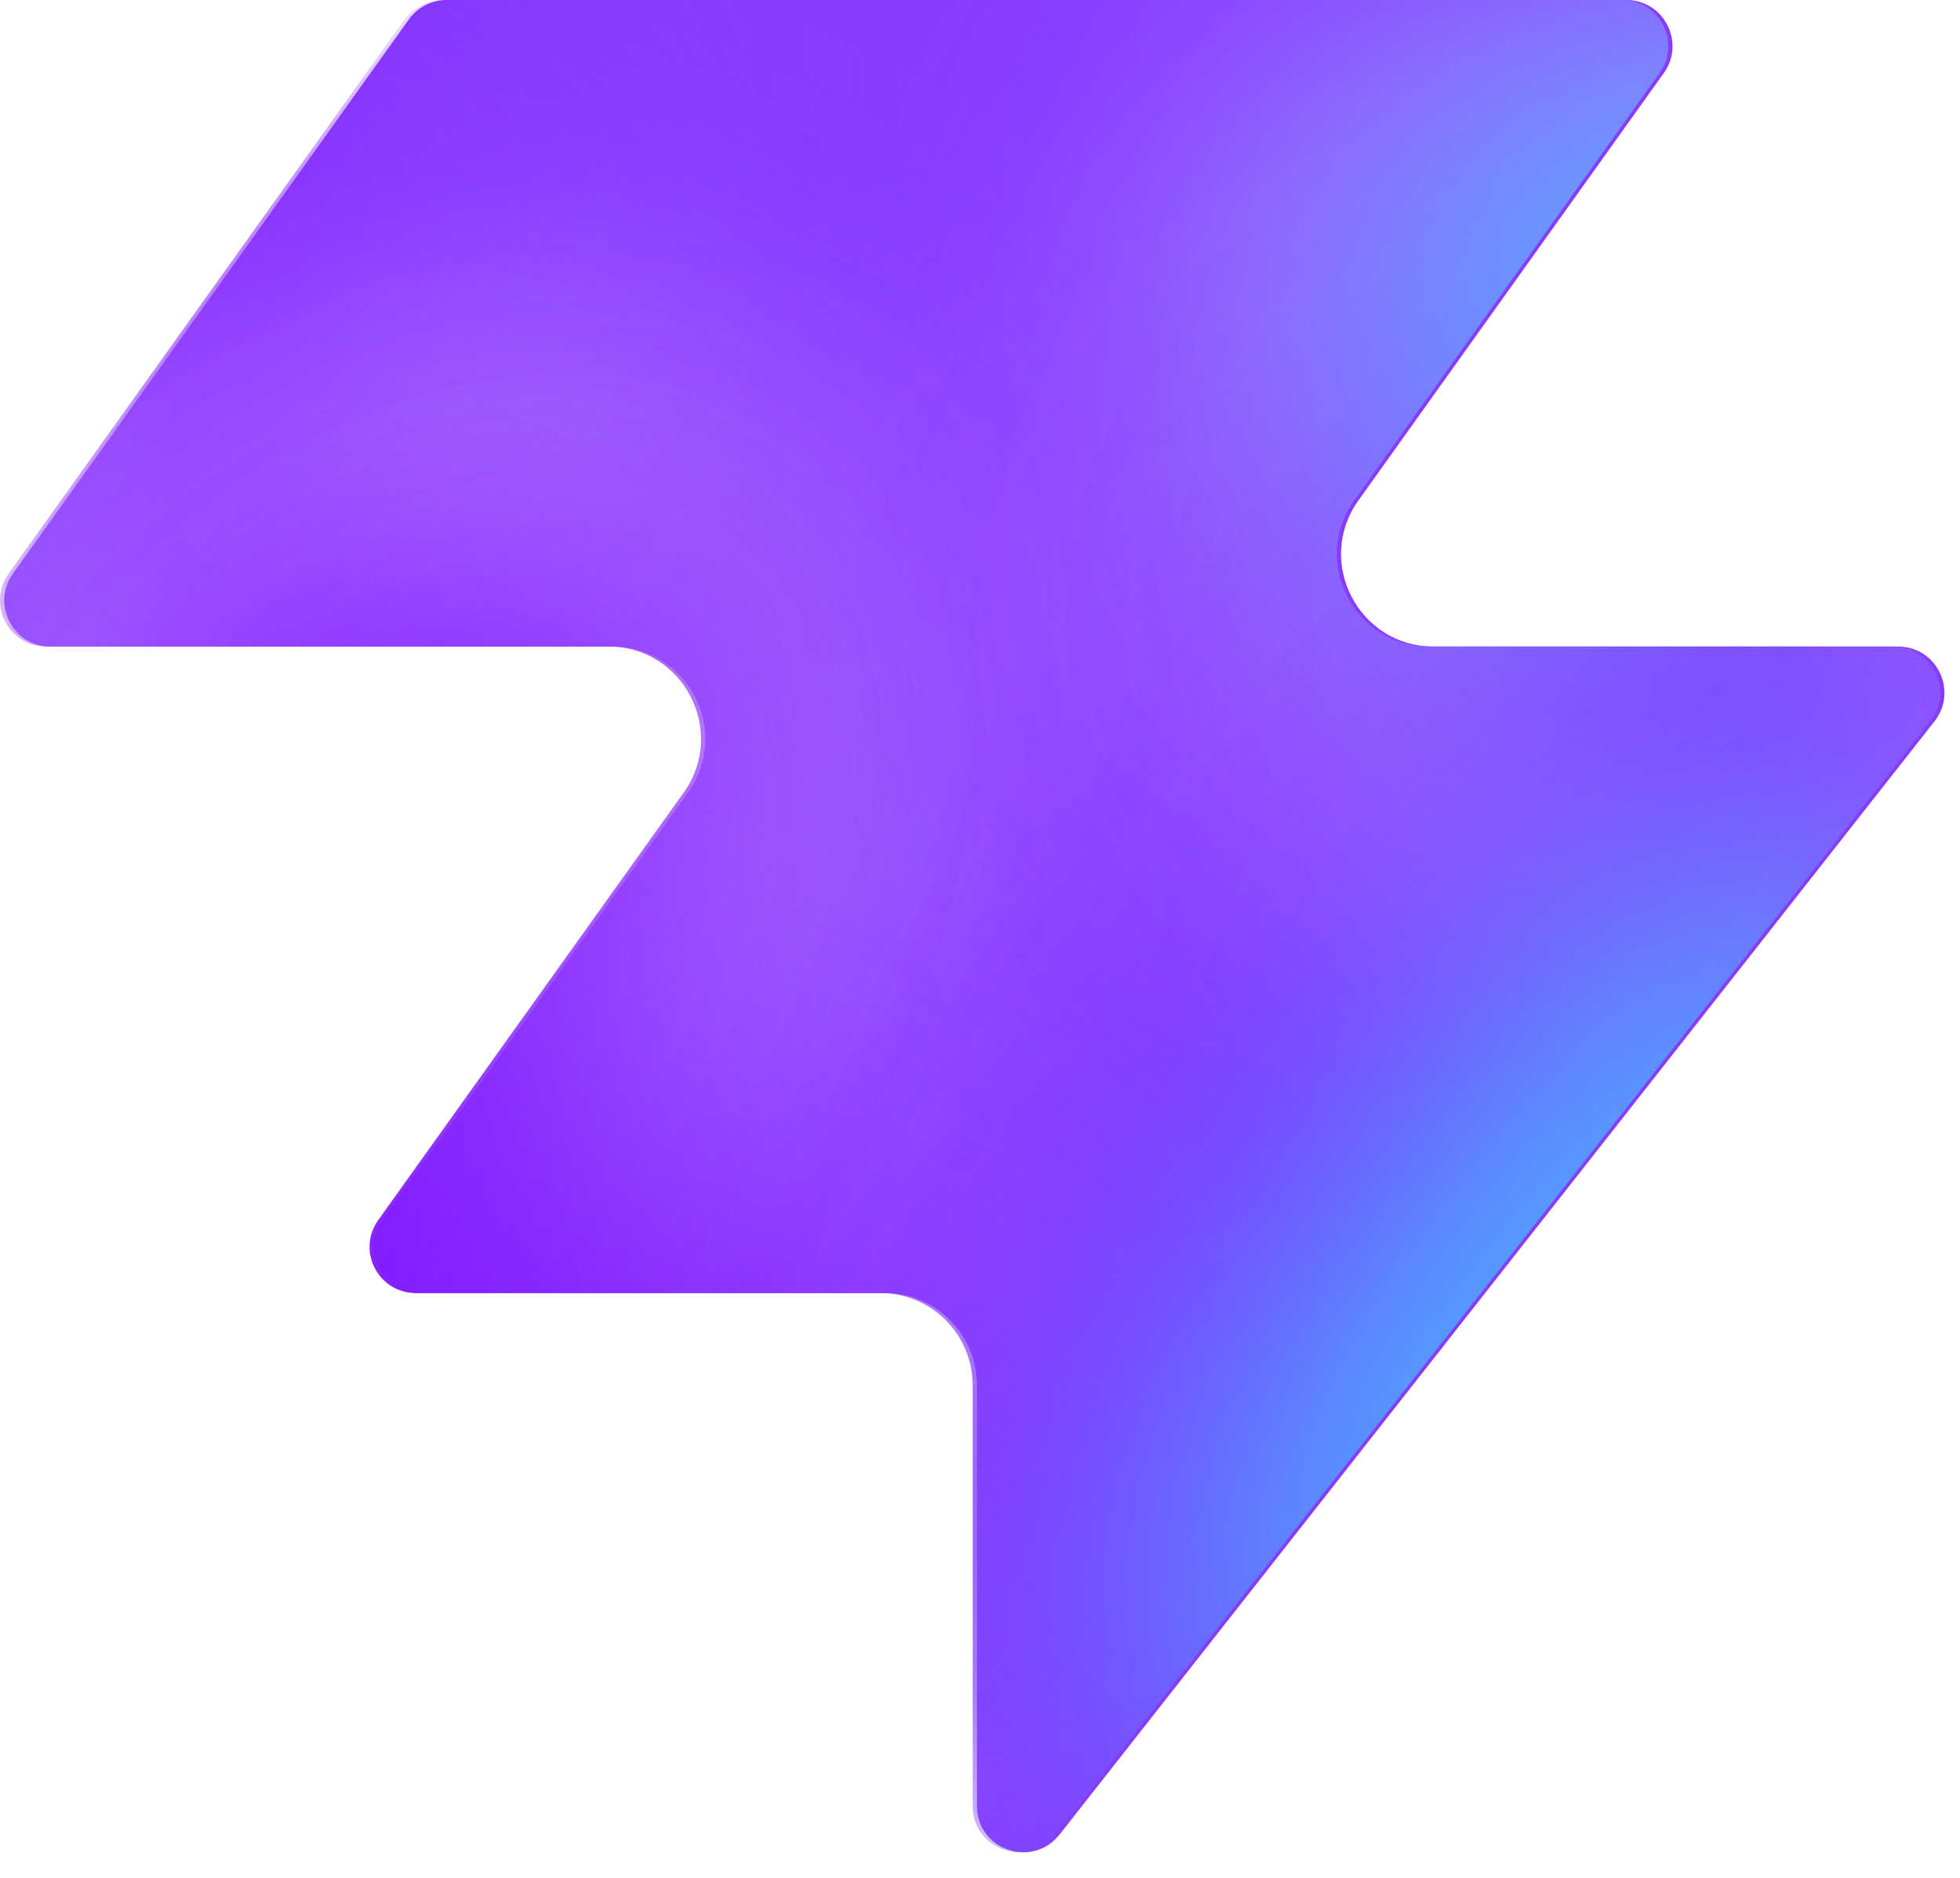
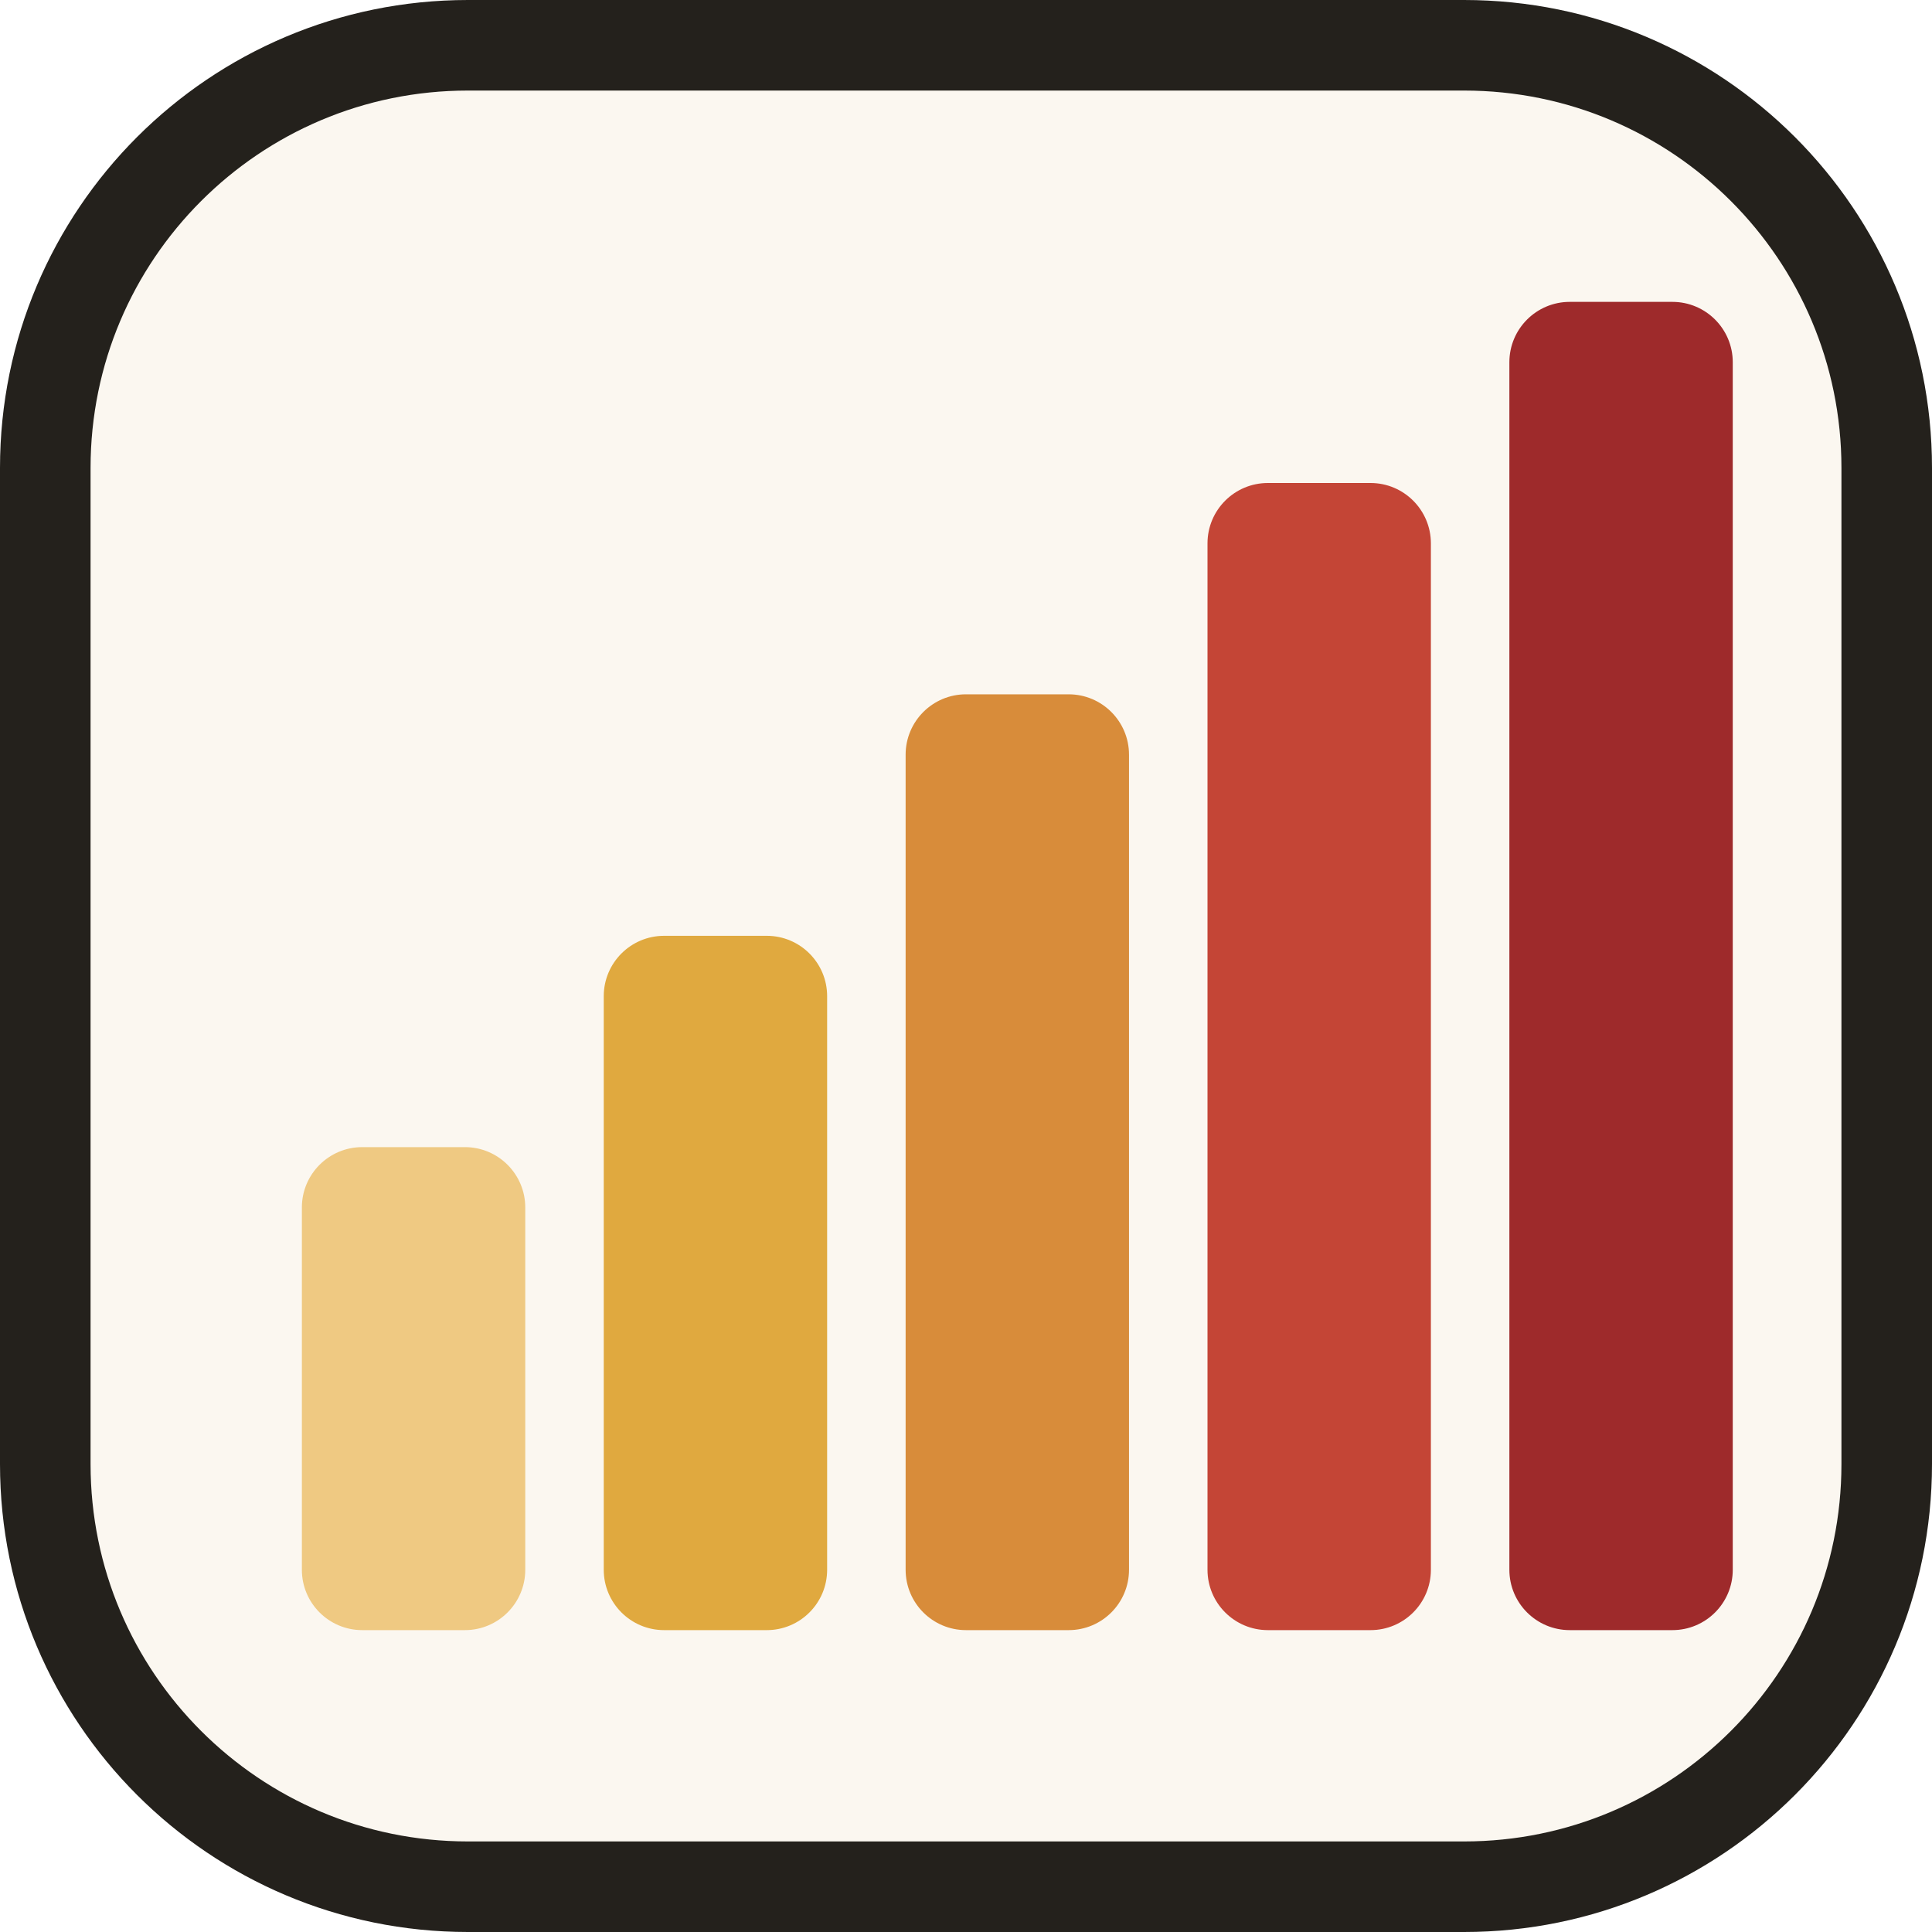
- <svg xmlns="http://www.w3.org/2000/svg" width="48" height="46" fill="none" viewBox="0 0 48 46">
-   <path fill="#863bff" d="M25.946 44.938c-.664.845-2.021.375-2.021-.698V33.937a2.26 2.26 0 0 0-2.262-2.262H10.287c-.92 0-1.456-1.04-.92-1.788l7.48-10.471c1.07-1.497 0-3.578-1.842-3.578H1.237c-.92 0-1.456-1.04-.92-1.788L10.013.474c.214-.297.556-.474.92-.474h28.894c.92 0 1.456 1.04.92 1.788l-7.48 10.471c-1.07 1.498 0 3.579 1.842 3.579h11.377c.943 0 1.473 1.088.89 1.83L25.947 44.94z" style="fill:#863bff;fill:color(display-p3 .525 .23 1);fill-opacity:1" />
-   <mask id="a" width="48" height="46" x="0" y="0" maskUnits="userSpaceOnUse" style="mask-type:alpha">
-     <path fill="#000" d="M25.842 44.938c-.664.844-2.021.375-2.021-.698V33.937a2.26 2.26 0 0 0-2.262-2.262H10.183c-.92 0-1.456-1.04-.92-1.788l7.48-10.471c1.07-1.498 0-3.579-1.842-3.579H1.133c-.92 0-1.456-1.04-.92-1.787L9.91.473c.214-.297.556-.474.92-.474h28.894c.92 0 1.456 1.04.92 1.788l-7.48 10.471c-1.07 1.498 0 3.578 1.842 3.578h11.377c.943 0 1.473 1.088.89 1.832L25.843 44.94z" style="fill:#000;fill-opacity:1" />
-   </mask>
-   <g mask="url(#a)">
-     <g filter="url(#b)">
-       <ellipse cx="5.508" cy="14.704" fill="#ede6ff" rx="5.508" ry="14.704" style="fill:#ede6ff;fill:color(display-p3 .927 .903 1);fill-opacity:1" transform="matrix(.00324 1 1 -.00324 -4.47 31.516)" />
-     </g>
-     <g filter="url(#c)">
-       <ellipse cx="10.399" cy="29.851" fill="#ede6ff" rx="10.399" ry="29.851" style="fill:#ede6ff;fill:color(display-p3 .927 .903 1);fill-opacity:1" transform="matrix(.00324 1 1 -.00324 -39.328 7.883)" />
-     </g>
-     <g filter="url(#d)">
-       <ellipse cx="5.508" cy="30.487" fill="#7e14ff" rx="5.508" ry="30.487" style="fill:#7e14ff;fill:color(display-p3 .492 .077 1);fill-opacity:1" transform="rotate(89.814 -25.913 -14.639)scale(1 -1)" />
-     </g>
-     <g filter="url(#e)">
-       <ellipse cx="5.508" cy="30.599" fill="#7e14ff" rx="5.508" ry="30.599" style="fill:#7e14ff;fill:color(display-p3 .492 .077 1);fill-opacity:1" transform="rotate(89.814 -32.644 -3.334)scale(1 -1)" />
-     </g>
-     <g filter="url(#f)">
-       <ellipse cx="5.508" cy="30.599" fill="#7e14ff" rx="5.508" ry="30.599" style="fill:#7e14ff;fill:color(display-p3 .492 .077 1);fill-opacity:1" transform="matrix(.00324 1 1 -.00324 -34.34 30.47)" />
-     </g>
-     <g filter="url(#g)">
-       <ellipse cx="14.072" cy="22.078" fill="#ede6ff" rx="14.072" ry="22.078" style="fill:#ede6ff;fill:color(display-p3 .927 .903 1);fill-opacity:1" transform="rotate(93.35 24.506 48.493)scale(-1 1)" />
-     </g>
-     <g filter="url(#h)">
-       <ellipse cx="3.47" cy="21.501" fill="#7e14ff" rx="3.47" ry="21.501" style="fill:#7e14ff;fill:color(display-p3 .492 .077 1);fill-opacity:1" transform="rotate(89.009 28.708 47.59)scale(-1 1)" />
-     </g>
-     <g filter="url(#i)">
-       <ellipse cx="3.47" cy="21.501" fill="#7e14ff" rx="3.47" ry="21.501" style="fill:#7e14ff;fill:color(display-p3 .492 .077 1);fill-opacity:1" transform="rotate(89.009 28.708 47.59)scale(-1 1)" />
-     </g>
-     <g filter="url(#j)">
-       <ellipse cx=".387" cy="8.972" fill="#7e14ff" rx="4.407" ry="29.108" style="fill:#7e14ff;fill:color(display-p3 .492 .077 1);fill-opacity:1" transform="rotate(39.51 .387 8.972)" />
-     </g>
-     <g filter="url(#k)">
-       <ellipse cx="47.523" cy="-6.092" fill="#7e14ff" rx="4.407" ry="29.108" style="fill:#7e14ff;fill:color(display-p3 .492 .077 1);fill-opacity:1" transform="rotate(37.892 47.523 -6.092)" />
-     </g>
-     <g filter="url(#l)">
-       <ellipse cx="41.412" cy="6.333" fill="#47bfff" rx="5.971" ry="9.665" style="fill:#47bfff;fill:color(display-p3 .28 .748 1);fill-opacity:1" transform="rotate(37.892 41.412 6.333)" />
-     </g>
-     <g filter="url(#m)">
-       <ellipse cx="-1.879" cy="38.332" fill="#7e14ff" rx="4.407" ry="29.108" style="fill:#7e14ff;fill:color(display-p3 .492 .077 1);fill-opacity:1" transform="rotate(37.892 -1.88 38.332)" />
-     </g>
-     <g filter="url(#n)">
-       <ellipse cx="-1.879" cy="38.332" fill="#7e14ff" rx="4.407" ry="29.108" style="fill:#7e14ff;fill:color(display-p3 .492 .077 1);fill-opacity:1" transform="rotate(37.892 -1.88 38.332)" />
-     </g>
-     <g filter="url(#o)">
-       <ellipse cx="35.651" cy="29.907" fill="#7e14ff" rx="4.407" ry="29.108" style="fill:#7e14ff;fill:color(display-p3 .492 .077 1);fill-opacity:1" transform="rotate(37.892 35.651 29.907)" />
-     </g>
-     <g filter="url(#p)">
-       <ellipse cx="38.418" cy="32.4" fill="#47bfff" rx="5.971" ry="15.297" style="fill:#47bfff;fill:color(display-p3 .28 .748 1);fill-opacity:1" transform="rotate(37.892 38.418 32.4)" />
-     </g>
-   </g>
-   <defs>
-     <filter id="b" width="60.045" height="41.654" x="-19.77" y="16.149" color-interpolation-filters="sRGB" filterUnits="userSpaceOnUse">
-       <feFlood flood-opacity="0" result="BackgroundImageFix" />
-       <feBlend in="SourceGraphic" in2="BackgroundImageFix" result="shape" />
-       <feGaussianBlur result="effect1_foregroundBlur_2002_17158" stdDeviation="7.659" />
-     </filter>
-     <filter id="c" width="90.34" height="51.437" x="-54.613" y="-7.533" color-interpolation-filters="sRGB" filterUnits="userSpaceOnUse">
-       <feFlood flood-opacity="0" result="BackgroundImageFix" />
-       <feBlend in="SourceGraphic" in2="BackgroundImageFix" result="shape" />
-       <feGaussianBlur result="effect1_foregroundBlur_2002_17158" stdDeviation="7.659" />
-     </filter>
-     <filter id="d" width="79.355" height="29.4" x="-49.64" y="2.03" color-interpolation-filters="sRGB" filterUnits="userSpaceOnUse">
-       <feFlood flood-opacity="0" result="BackgroundImageFix" />
-       <feBlend in="SourceGraphic" in2="BackgroundImageFix" result="shape" />
-       <feGaussianBlur result="effect1_foregroundBlur_2002_17158" stdDeviation="4.596" />
-     </filter>
-     <filter id="e" width="79.579" height="29.4" x="-45.045" y="20.029" color-interpolation-filters="sRGB" filterUnits="userSpaceOnUse">
-       <feFlood flood-opacity="0" result="BackgroundImageFix" />
-       <feBlend in="SourceGraphic" in2="BackgroundImageFix" result="shape" />
-       <feGaussianBlur result="effect1_foregroundBlur_2002_17158" stdDeviation="4.596" />
-     </filter>
-     <filter id="f" width="79.579" height="29.4" x="-43.513" y="21.178" color-interpolation-filters="sRGB" filterUnits="userSpaceOnUse">
-       <feFlood flood-opacity="0" result="BackgroundImageFix" />
-       <feBlend in="SourceGraphic" in2="BackgroundImageFix" result="shape" />
-       <feGaussianBlur result="effect1_foregroundBlur_2002_17158" stdDeviation="4.596" />
-     </filter>
-     <filter id="g" width="74.749" height="58.852" x="15.756" y="-17.901" color-interpolation-filters="sRGB" filterUnits="userSpaceOnUse">
-       <feFlood flood-opacity="0" result="BackgroundImageFix" />
-       <feBlend in="SourceGraphic" in2="BackgroundImageFix" result="shape" />
-       <feGaussianBlur result="effect1_foregroundBlur_2002_17158" stdDeviation="7.659" />
-     </filter>
-     <filter id="h" width="61.377" height="25.362" x="23.548" y="2.284" color-interpolation-filters="sRGB" filterUnits="userSpaceOnUse">
-       <feFlood flood-opacity="0" result="BackgroundImageFix" />
-       <feBlend in="SourceGraphic" in2="BackgroundImageFix" result="shape" />
-       <feGaussianBlur result="effect1_foregroundBlur_2002_17158" stdDeviation="4.596" />
-     </filter>
-     <filter id="i" width="61.377" height="25.362" x="23.548" y="2.284" color-interpolation-filters="sRGB" filterUnits="userSpaceOnUse">
-       <feFlood flood-opacity="0" result="BackgroundImageFix" />
-       <feBlend in="SourceGraphic" in2="BackgroundImageFix" result="shape" />
-       <feGaussianBlur result="effect1_foregroundBlur_2002_17158" stdDeviation="4.596" />
-     </filter>
-     <filter id="j" width="56.045" height="63.649" x="-27.636" y="-22.853" color-interpolation-filters="sRGB" filterUnits="userSpaceOnUse">
-       <feFlood flood-opacity="0" result="BackgroundImageFix" />
-       <feBlend in="SourceGraphic" in2="BackgroundImageFix" result="shape" />
-       <feGaussianBlur result="effect1_foregroundBlur_2002_17158" stdDeviation="4.596" />
-     </filter>
-     <filter id="k" width="54.814" height="64.646" x="20.116" y="-38.415" color-interpolation-filters="sRGB" filterUnits="userSpaceOnUse">
-       <feFlood flood-opacity="0" result="BackgroundImageFix" />
-       <feBlend in="SourceGraphic" in2="BackgroundImageFix" result="shape" />
-       <feGaussianBlur result="effect1_foregroundBlur_2002_17158" stdDeviation="4.596" />
-     </filter>
-     <filter id="l" width="33.541" height="35.313" x="24.641" y="-11.323" color-interpolation-filters="sRGB" filterUnits="userSpaceOnUse">
-       <feFlood flood-opacity="0" result="BackgroundImageFix" />
-       <feBlend in="SourceGraphic" in2="BackgroundImageFix" result="shape" />
-       <feGaussianBlur result="effect1_foregroundBlur_2002_17158" stdDeviation="4.596" />
-     </filter>
-     <filter id="m" width="54.814" height="64.646" x="-29.286" y="6.009" color-interpolation-filters="sRGB" filterUnits="userSpaceOnUse">
-       <feFlood flood-opacity="0" result="BackgroundImageFix" />
-       <feBlend in="SourceGraphic" in2="BackgroundImageFix" result="shape" />
-       <feGaussianBlur result="effect1_foregroundBlur_2002_17158" stdDeviation="4.596" />
-     </filter>
-     <filter id="n" width="54.814" height="64.646" x="-29.286" y="6.009" color-interpolation-filters="sRGB" filterUnits="userSpaceOnUse">
-       <feFlood flood-opacity="0" result="BackgroundImageFix" />
-       <feBlend in="SourceGraphic" in2="BackgroundImageFix" result="shape" />
-       <feGaussianBlur result="effect1_foregroundBlur_2002_17158" stdDeviation="4.596" />
-     </filter>
-     <filter id="o" width="54.814" height="64.646" x="8.244" y="-2.416" color-interpolation-filters="sRGB" filterUnits="userSpaceOnUse">
-       <feFlood flood-opacity="0" result="BackgroundImageFix" />
-       <feBlend in="SourceGraphic" in2="BackgroundImageFix" result="shape" />
-       <feGaussianBlur result="effect1_foregroundBlur_2002_17158" stdDeviation="4.596" />
-     </filter>
-     <filter id="p" width="39.409" height="43.623" x="18.713" y="10.588" color-interpolation-filters="sRGB" filterUnits="userSpaceOnUse">
-       <feFlood flood-opacity="0" result="BackgroundImageFix" />
-       <feBlend in="SourceGraphic" in2="BackgroundImageFix" result="shape" />
-       <feGaussianBlur result="effect1_foregroundBlur_2002_17158" stdDeviation="4.596" />
-     </filter>
-   </defs>
+ <svg xmlns="http://www.w3.org/2000/svg" viewBox="0 0 32 32" width="32" height="32">
+   <rect x="0.75" y="0.75" width="30.5" height="30.5" rx="7" fill="#FBF7F0" stroke="#24211C" stroke-width="1.5" />
+   <rect x="5" y="19" width="3.7" height="8" rx="1" fill="#EFC982" />
+   <rect x="10" y="15.5" width="3.7" height="11.5" rx="1" fill="#E0A93F" />
+   <rect x="15" y="11.5" width="3.7" height="15.5" rx="1" fill="#D88C3A" />
+   <rect x="20" y="8" width="3.7" height="19" rx="1" fill="#C44536" />
+   <rect x="25" y="5" width="3.7" height="22" rx="1" fill="#9E2A2B" />
</svg>
